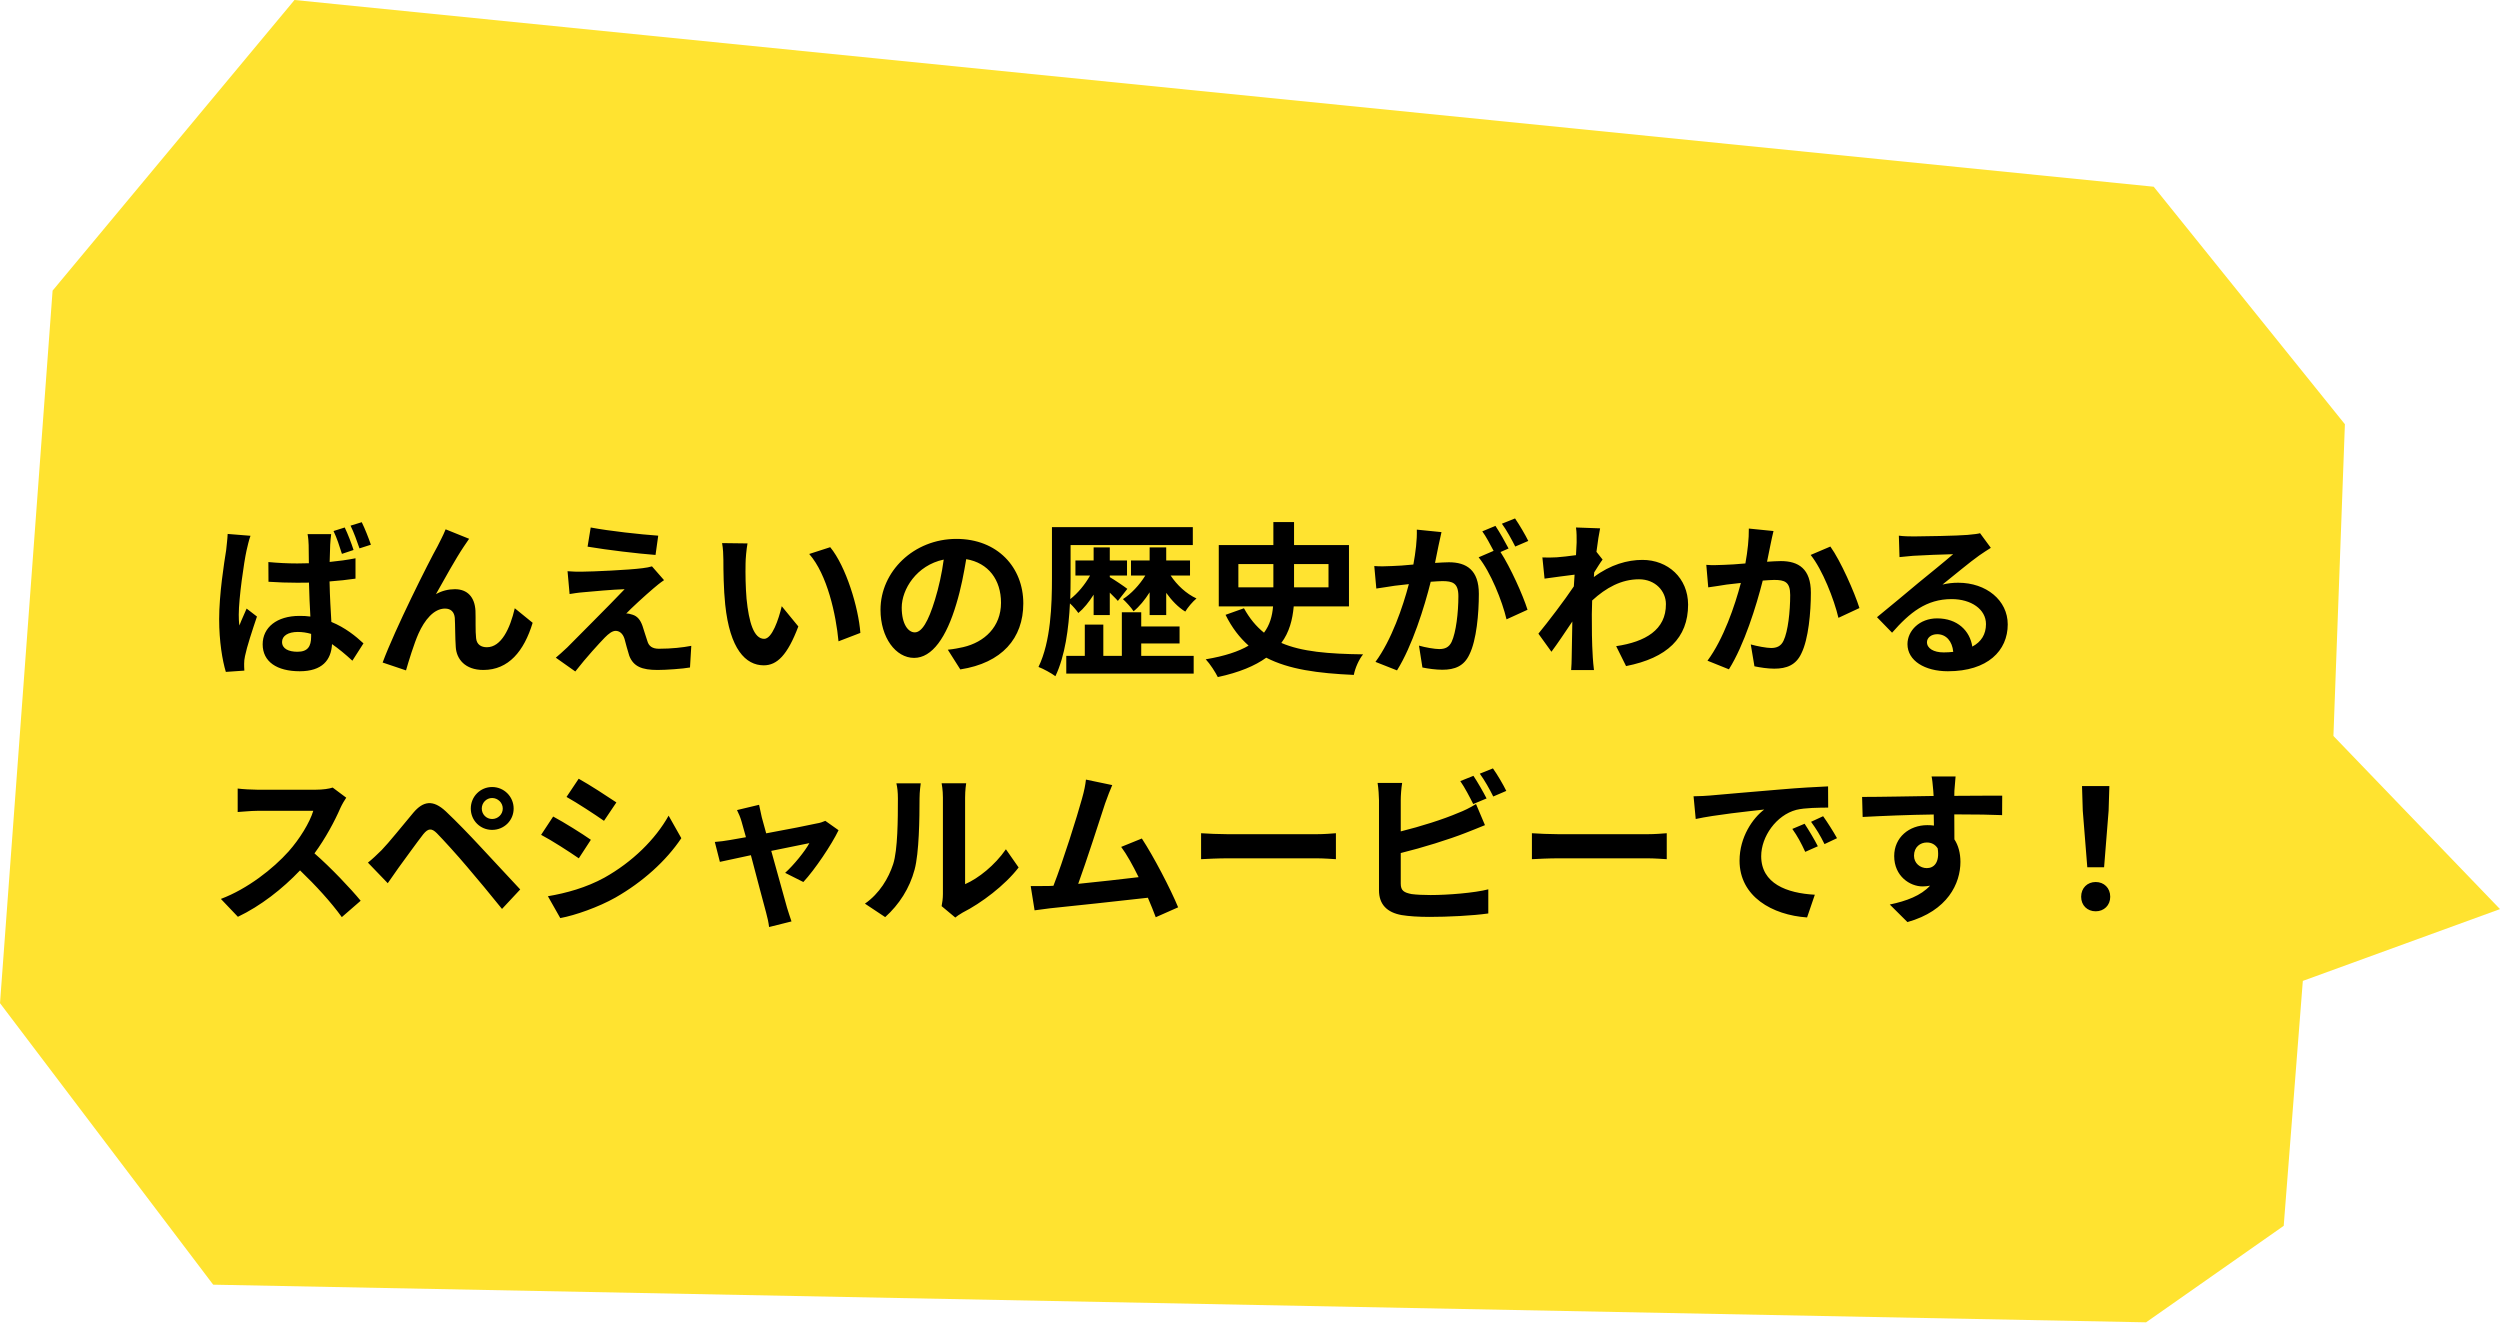
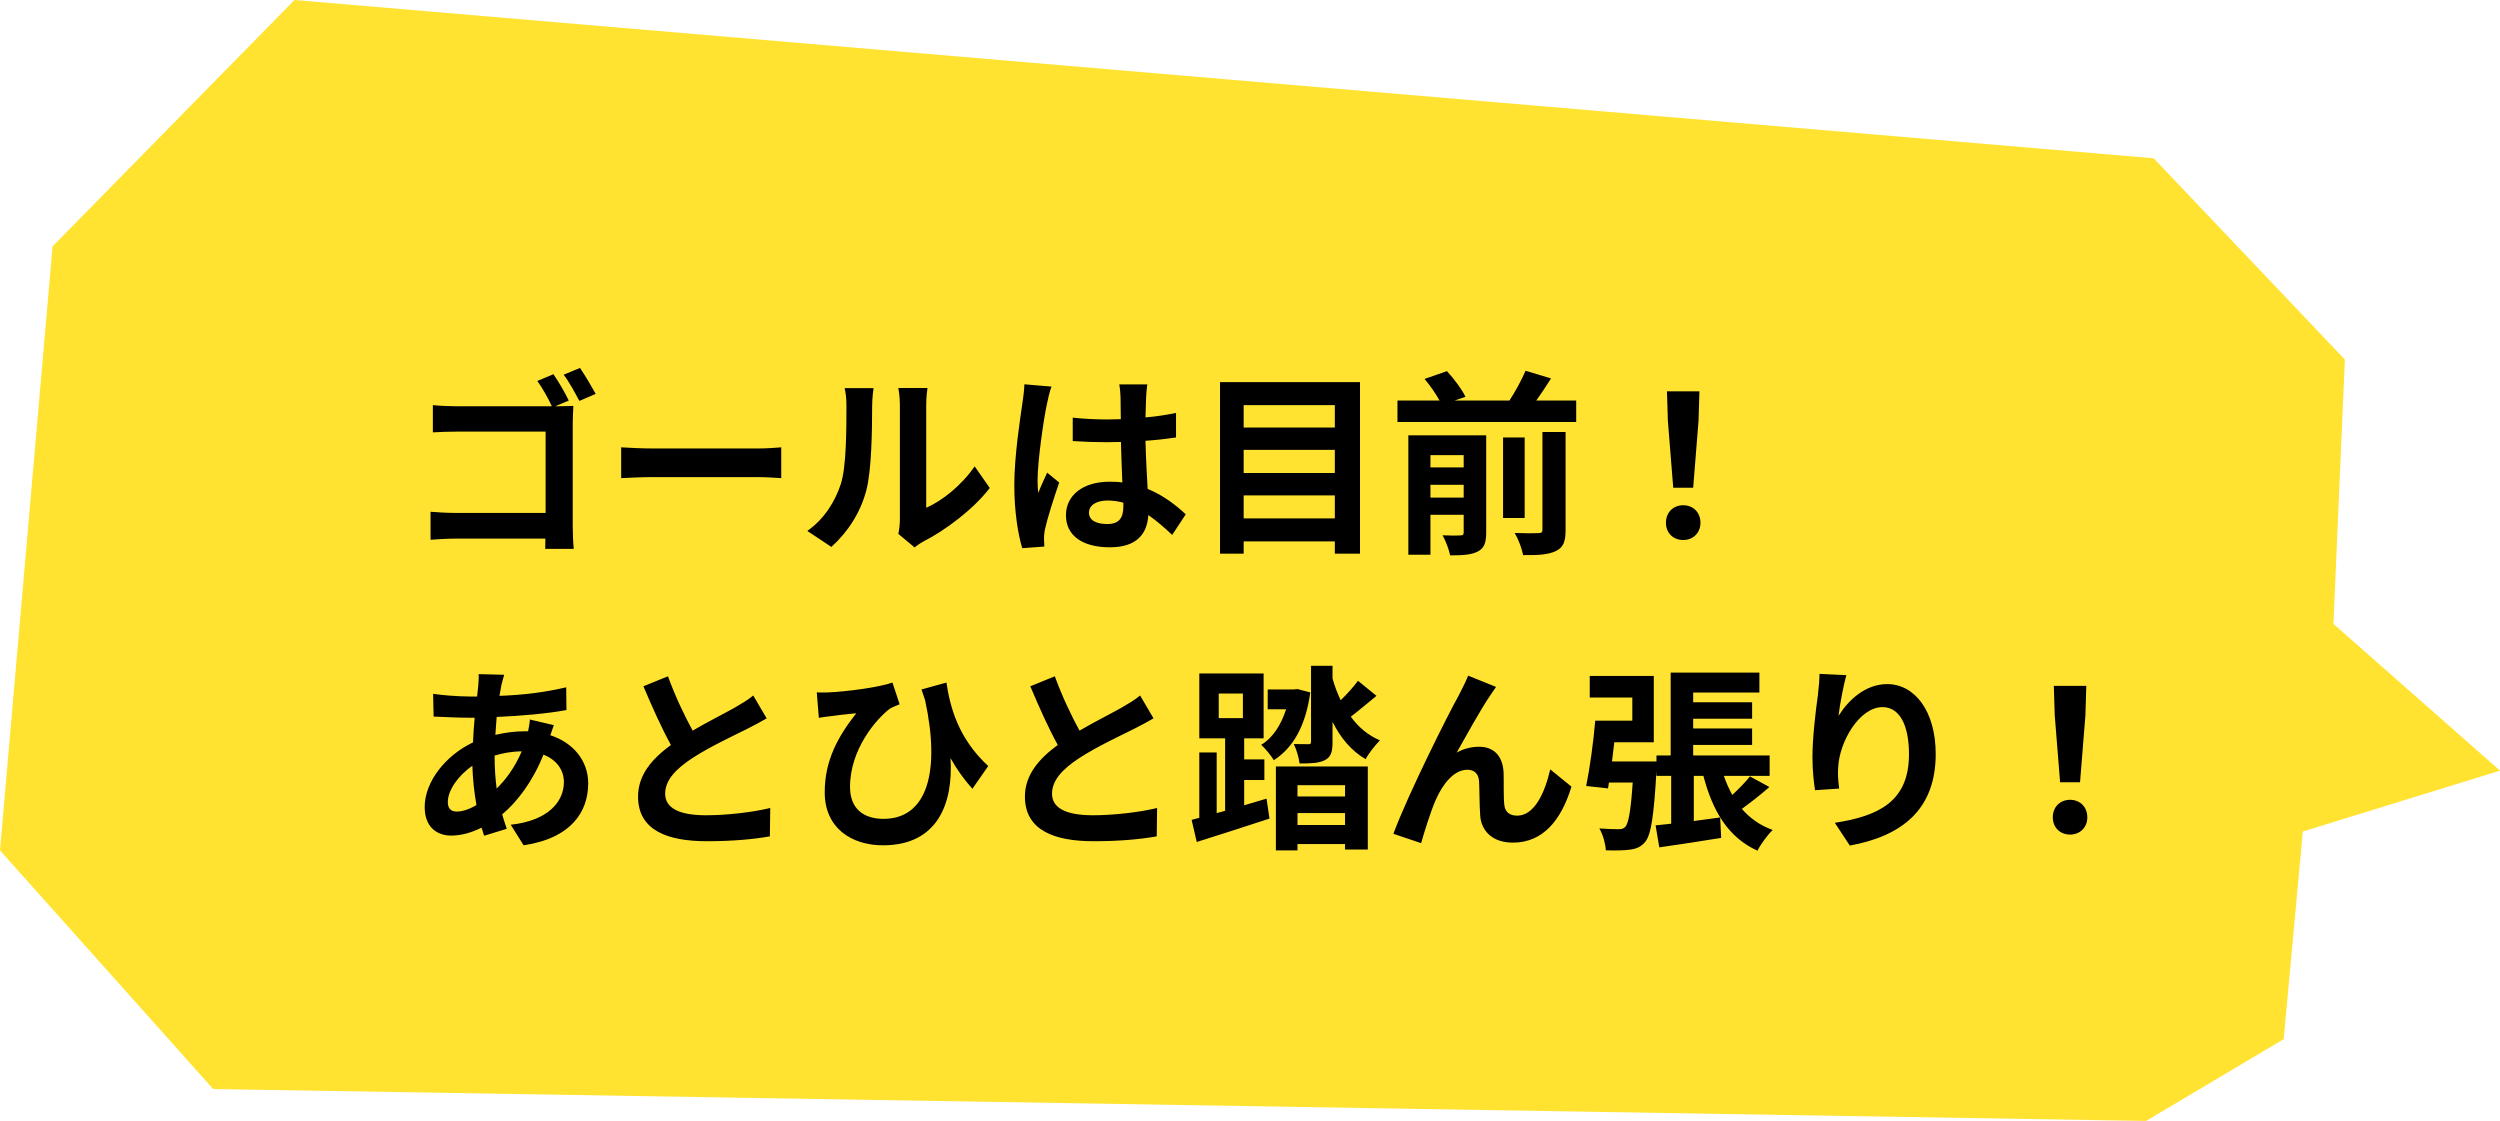
- <svg xmlns="http://www.w3.org/2000/svg" width="362.719" height="191.853" viewBox="0 0 362.719 191.853">
-   <g transform="translate(-1322.781 -74)">
-     <path d="M42.727,0,7.629,42.167,0,145.547l30.93,40.844,280.435,5.462,19.972-14,2.774-35.537L362.718,131.9,338.55,106.78l1.664-45.229-27.74-34.46Z" transform="translate(1322.782 74)" fill="#ffe330" />
-     <text transform="translate(1353 170)" font-size="24" font-family="YuGo-Bold, YuGothic" font-weight="700">
-       <tspan x="0" y="0">ばんえいの歴史がわかる</tspan>
-       <tspan x="0" y="36">スペシャルムービーです！</tspan>
+ <svg xmlns="http://www.w3.org/2000/svg" width="305.541" height="137" viewBox="0 0 305.541 137">
+   <g transform="translate(-1367.959 -104.915)">
+     <path d="M35.991,0,6.426,30.111,0,103.934,26.054,133.1,262.282,137l16.824-10,2.337-25.376,24.1-7.44L285.183,76.25l1.4-32.3L263.218,19.346Z" transform="translate(1367.959 104.914)" fill="#ffe330" />
+     <text transform="translate(1417.674 170.695)" font-size="24" font-family="YuGo-Bold, YuGothic" font-weight="700">
+       <tspan x="0" y="0">ゴールは目前！</tspan>
+       <tspan x="0" y="36">あとひと踏ん張り！</tspan>
    </text>
  </g>
</svg>
